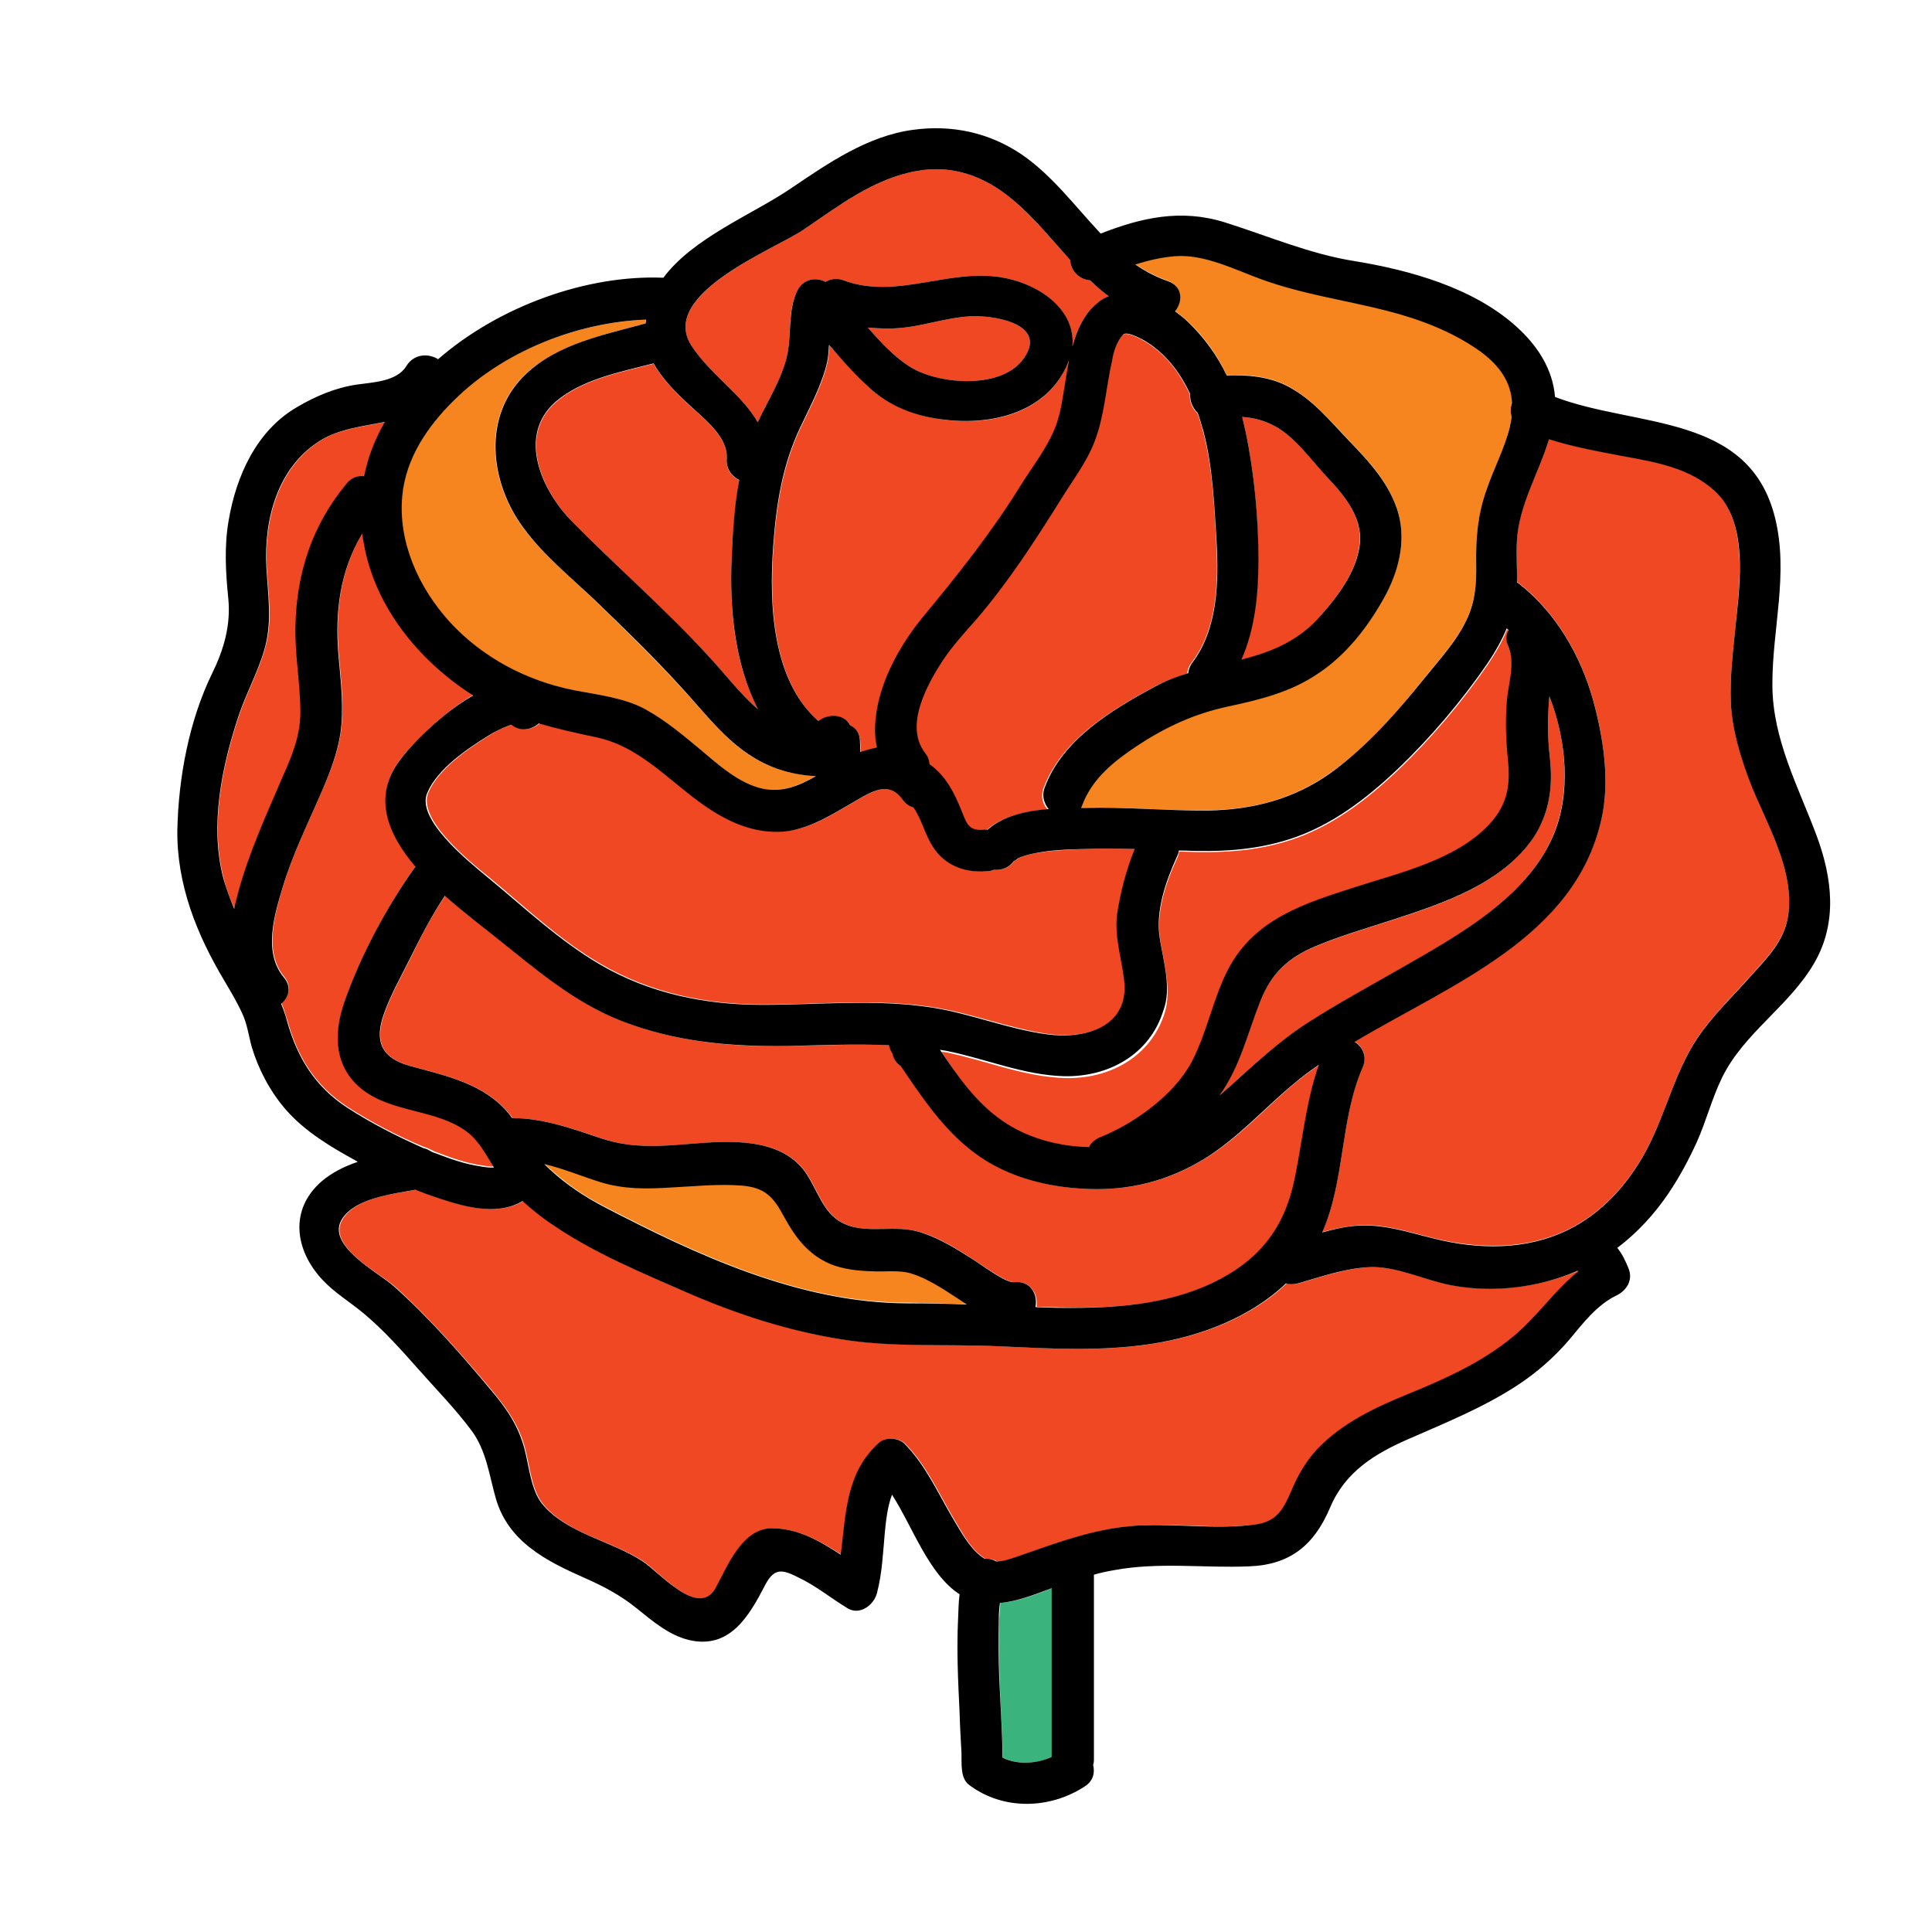
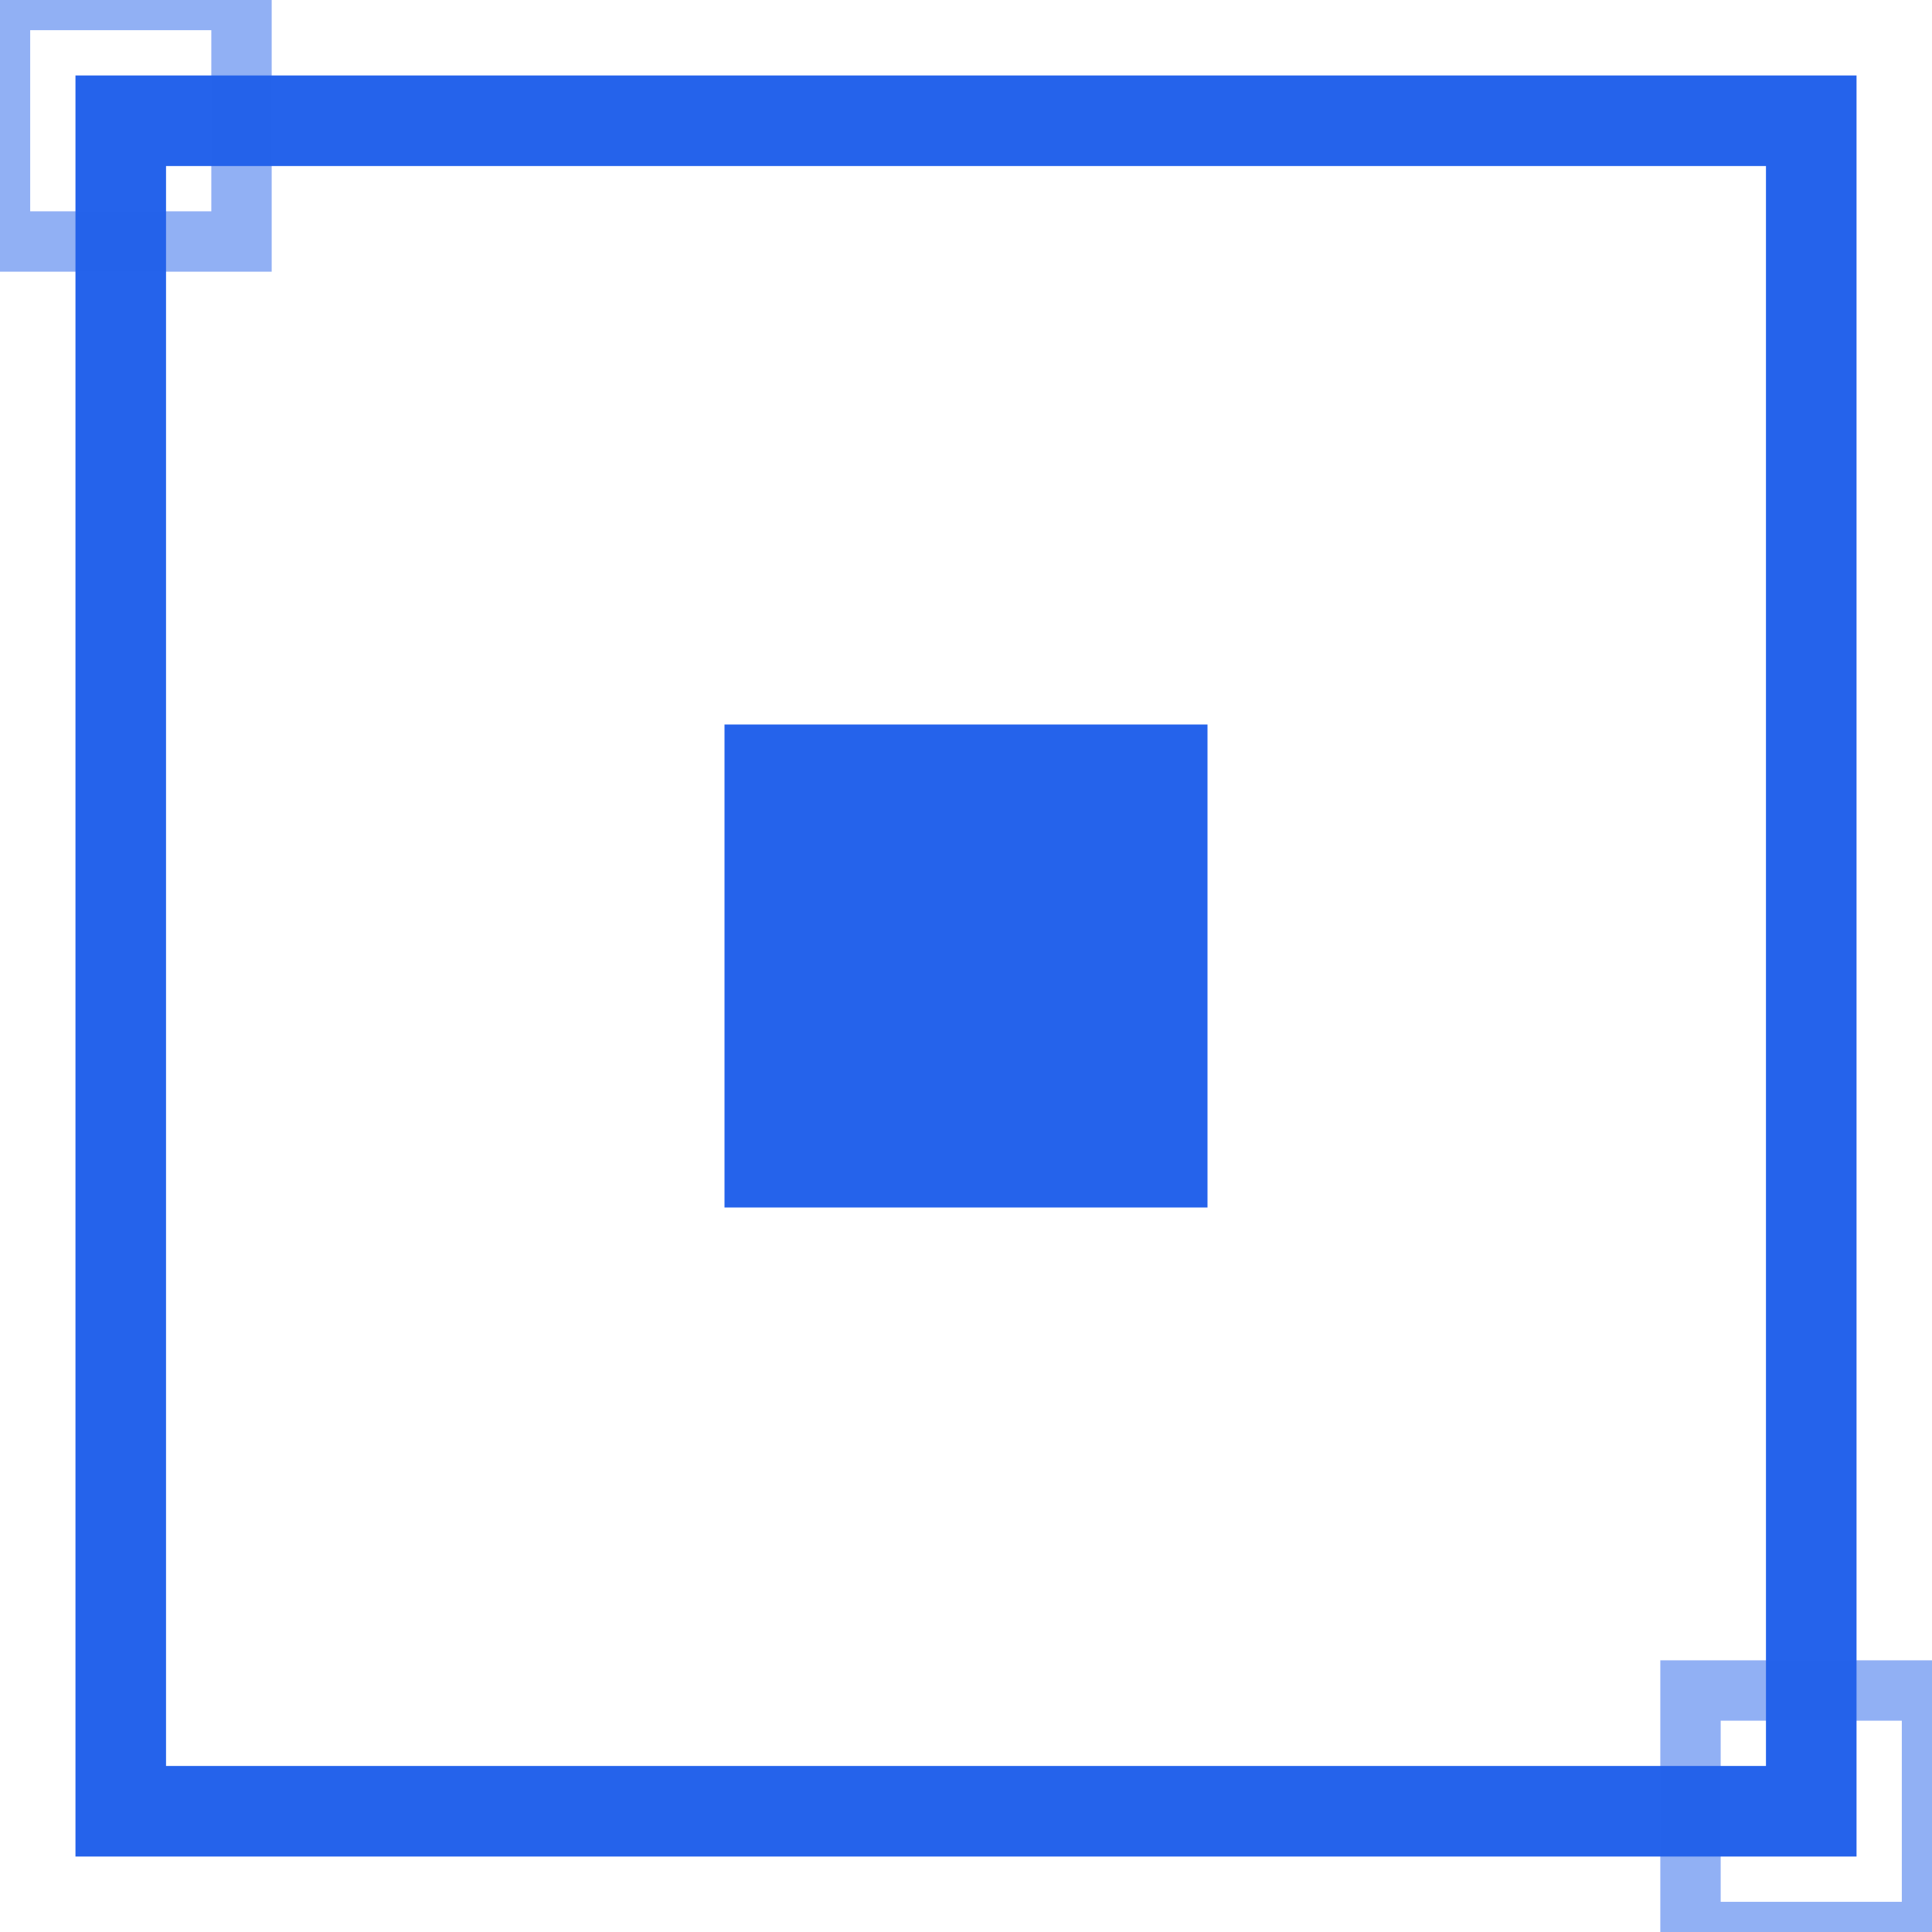
- <svg xmlns="http://www.w3.org/2000/svg" x="0px" y="0px" width="48" height="48" viewBox="0 0 512 512">
-   <path fill="#EF4823" d="M399.4,186.5c0.3-4.8,2.4-10.4,0.4-14.9c-0.7-1.7-0.6-3.2,0.1-4.3c-0.2-0.2-0.3-0.3-0.5-0.5c-1.3,3.3-3.1,6.3-5.1,9.3c-6.8,9.9-15.1,19.7-23.8,28c-8.3,7.9-17.7,15.1-28.7,18.6c-9.4,3-18.7,3.4-28.4,3c-0.3,0-0.6,0-0.9,0c-0.1,0.5-0.2,0.9-0.4,1.4c-3.1,6.7-5.9,14.7-4.6,22.2c1,6,3,13,1.2,19c-3.6,11.7-14.6,17.7-26.4,17.4c-10.8-0.3-20.6-4.5-31-6.7c-0.6-0.1-1.2-0.2-1.8-0.3c4.5,6.9,9.4,13.8,16.1,18.5c6.7,4.7,15.1,7,23.4,7.3c0.5-1.1,1.5-2,2.9-2.6c8.9-3.6,19.5-11.1,24.2-19.8c4.2-7.9,5.7-16.9,9.8-24.8c7-13.3,20.2-17.4,33.6-21.7c11.8-3.8,27.2-7.3,35.8-16.9c4.7-5.2,5.3-10.3,4.7-17C399.2,196.5,399,191.5,399.4,186.5z" />
-   <path fill="#EF4823" d="M296.2,241.9c0.9-5.8,2.4-11.5,4.6-16.9c-4.6-0.1-9.1-0.2-13.7,0c-4.4,0.2-8.9,0.4-13.2,1.2c-1.3,0.3-2.7,0.6-3.9,1.2c-0.6,0.3-1.7,1.5-0.9,0.3c-1.3,2.2-3.5,3-5.6,2.8c-0.5,0.2-1.2,0.4-1.8,0.4c-6.4,0.4-12-1.9-15.1-7.7c-1.6-3-2.5-6.4-4.4-9.2c-1-0.3-2-1-2.9-2.1c-3.7-5.2-8.4-2-12.9,0.6c-5.4,3.1-11.2,6.9-17.6,7.7c-6.3,0.7-12.2-1.1-17.7-4.2c-11.5-6.4-19.5-17.8-32.7-20.7c-5.2-1.1-10.3-2.3-15.3-3.7c-1.9,1.8-5,2.4-7.2,0.4c-0.3,0.1-0.6,0.1-1.1,0.3c-1.8,0.7-3.4,1.5-5,2.5c-5.7,3.6-13.6,8.9-16.3,15.3c-2.9,7,10.7,18,15.9,22.2c9.6,7.9,19.1,17,29.9,23.2c13.2,7.7,27.9,10.7,43,10.7c14.9,0,30.1-1.6,44.9,0.7c10.3,1.6,20.1,5.6,30.5,7.1c10.1,1.4,22-1.8,20.5-14.4C297.3,253.9,295.3,247.9,296.2,241.9z" />
-   <path fill="#F6851F" d="M400.7,106.7c-0.3-5.5-3.2-9.9-8.6-13.8c-7.3-5.3-16.2-8.6-24.8-10.7c-11-2.8-22-4.3-32.8-8.2c-7.2-2.6-15.3-6.8-23.1-6.2c-3.6,0.3-7.1,1.1-10.5,2.2c2.6,1.8,5.5,3.3,8.6,4.4c3.9,1.4,3.9,5.4,1.9,8c1.2,0.9,2.4,1.8,3.4,2.8c4.4,4.1,7.8,8.9,10.3,14.2c5.6-0.2,11.4,0.3,16.4,3c6.4,3.5,10.9,9,15.9,14.2c5.5,5.7,11,11.6,13.2,19.4c2.1,7.6-0.1,15.8-3.9,22.5c-4.3,7.7-10.1,14.9-17.4,19.9c-7.3,4.9-15.3,6.9-23.7,8.7c-8.9,1.9-16.5,5.3-24,10.3c-6.2,4.1-12.1,8.8-14.8,15.9c-0.1,0.2-0.2,0.5-0.3,0.7l0.8,0c10.9-0.2,21.8,0.9,32.8,0.7c11.9-0.1,22.8-3,32.6-10c9.7-6.9,17.5-15.9,24.9-25.2c4.1-5.1,8.8-10.1,11.4-16.1c2-4.6,2.3-9.2,2.2-14.1c-0.1-6.8,0.5-13.1,2.7-19.5c2-5.6,4.8-10.9,6.2-16.7c0.2-1,0.4-1.9,0.5-2.8C400.2,109.1,400.3,107.8,400.7,106.7z" />
-   <path fill="#EF4823" d="M258.1 83.8c-6.3.1-12.2 2.3-18.4 3-3.3.4-6.5.3-9.7 0 3.3 3.8 6.8 7.6 11 10.3 7.3 4.8 23.9 6.1 29.9-1.6C278 86.4 264.9 83.7 258.1 83.8zM352.3 127.1c-4.3-4.6-8.9-11.2-14.5-14.2-2.8-1.5-5.7-2.2-8.6-2.4.3 1.3.6 2.6.9 3.9 2.3 11 3.4 22.8 3.3 34.1 0 9.1-1 18.2-4.5 26.4 7.3-1.9 14.4-4.5 20-10.6 5-5.4 10.7-12.7 11.4-20.3C361 137.3 356.6 131.7 352.3 127.1zM343.2 287c-8 6.7-15 14.7-24.1 20.2-9.4 5.7-19.5 8.3-30.5 7.9-11.5-.4-23.3-3.6-32.2-11.1-7.2-6-12.4-13.8-17.6-21.5-1.1-.6-1.9-1.7-2.2-3.3 0-.1-.1-.1-.1-.2-.4-.6-.7-1.3-.8-2-9-.4-18.1.1-27.1.2-15.1.3-29.5-1.1-43.7-6.6-12.9-5-23.1-14-33.8-22.5-3.6-2.9-8.5-6.5-13.1-10.7-3.6 5.2-6.4 10.8-9.2 16.5-2.4 4.9-5.2 9.7-7 14.9-2.5 7.2-.7 11.6 7 13.7 9.5 2.6 19.7 4.7 26.2 12.7.3.4.6.7.8 1.1.1 0 .2 0 .3 0 8.3.1 15.6 2.8 23.4 5.4 6.3 2.1 12.1 2.2 18.7 1.8 10.6-.7 25.7-3.2 33.9 5.4 3.8 4 5.1 10.5 9.3 13.9 6.2 5 14.7 1.6 21.7 3.5 5.3 1.4 9.9 4.3 14.6 7.3 2.7 1.7 9 6.4 11.2 6.2 4.2-.5 6.3 3.2 5.8 6.5 2.5.1 5 .1 7.5.2 13.4.2 27.1-.7 39.4-6.6 12.3-5.9 19.1-14.4 21.8-27.7 2-10.1 3-20.3 6.4-30.1C347.4 283.7 345.3 285.3 343.2 287z" />
-   <path fill="#EF4823" d="M282.5 97.4c-6 12.5-20.5 15.6-33.2 13.7-7.3-1.1-13.7-3.6-19.2-8.6-3.2-2.9-6-6.1-8.9-9.4-.5-.5-.9-1.1-1.4-1.6-.1 1.6-.2 3.2-.5 4.6-1.4 6-4.5 11.7-7.1 17.2-4.8 10.1-6.4 20.5-7.2 31.6-1.1 15.3-.3 35.5 12 46.3 2.6-2.1 6.9-1.9 8.4 1.1 1.5.7 2.5 2.1 2.6 4.3l.1 2.8c1.4-.5 2.9-1 4.4-1.2-.4-1.8-.6-3.7-.5-5.6.3-10.7 6.3-21.3 13-29.4 9.2-11.1 17.9-22.2 25.6-34.5 3.3-5.3 7.8-10.9 9.7-16.9 1.1-3.3 1.5-6.9 2.1-10.4.3-1.8.6-3.8 1-5.8C283 96.2 282.8 96.8 282.5 97.4zM322.3 143.7c-.5-9.7-1-20-3.5-29.4-.4-1.6-.9-3.2-1.5-4.8-1.4-1.2-2.1-3.2-2-5-2.7-5.8-6.5-10.9-12.2-14.2-1.4-.8-4.7-2.5-5.6-1.5-1.7 1.9-2.5 4.4-3.1 6.9-1.7 7.1-2.1 14.7-4.7 21.6-2 5.1-5.6 9.9-8.5 14.6-3.4 5.6-6.9 11.1-10.7 16.5-3.8 5.5-7.8 10.9-12.2 16-3 3.5-6.2 6.9-8.8 10.8-4.2 6.5-10.2 17.3-4.6 24.5.8 1 1.1 2 1.1 2.9 4.3 3 6.5 7.6 8.5 12.3 1.4 3.5 1.9 5.4 5.8 5.1.4 0 .7 0 1.1 0 4.1-3.7 10.3-5 16.2-5.5-1.3-1.4-1.9-3.5-1-5.8 4.8-12.6 17.6-20.4 28.9-26.5 2.9-1.6 6-2.7 9.1-3.7.1-.9.4-1.9 1.1-2.8C322.6 166.8 322.9 154.4 322.3 143.7zM410.6 184.5c-.5 5.3-.5 10.6.1 16 .9 7.8 0 15.1-4.5 21.7-8.2 12-23.8 17.3-37.1 21.6-7 2.3-14.1 4.3-20.9 7.2-7 3-11.4 7.2-14.3 14.4-3.4 8.6-5.4 17.5-10.8 25 .5-.4 1-.9 1.5-1.3 7.2-6.4 14-13 22.2-18.2 8-5.1 16.3-9.6 24.5-14.3 14.8-8.5 33.1-18.5 40.2-35C416.2 210.6 415.3 196.6 410.6 184.5z" />
-   <path fill="#F6851F" d="M256.1,345.6c-4.6-2.9-9.4-6.6-14.6-8.3c-3.1-1-7.2-0.4-10.4-0.6c-3.7-0.2-7.5-0.5-11-1.9c-5.9-2.5-9.4-6.9-12.3-12.5c-2.8-5.3-5.1-7.7-11.2-8.3c-6.2-0.5-12.5,0.2-18.8,0.5c-6.3,0.4-12.5,0.4-18.6-1.4c-4.9-1.5-9.8-3.6-14.9-4.8c0.4,0.5,0.9,1,1.4,1.4c4.3,3.9,9,7.2,14.1,9.8c24.8,12.9,52,25.7,80.6,25.7C245.6,345.3,250.9,345.5,256.1,345.6C256.2,345.6,256.1,345.6,256.1,345.6z" />
-   <path fill="#3AB37C" d="M278.5,421c-4.3,1.7-8.8,3.4-13.4,3.8c-0.1,1.4-0.2,2.8-0.3,4.2c-0.1,5.1-0.1,10.2,0.1,15.4c0.2,7.1,0.7,14.3,0.9,21.4c4,2,9,1.6,13.1-0.2v-44.7C278.7,421,278.6,421,278.5,421z" />
-   <path fill="#EF4823" d="M418.2 336.8c-10.3 4.4-22.5 5.8-33.5 3.8-6.9-1.3-14.6-5.1-21.5-4.8-6.6.3-12.7 2.5-19 4.3-1.2.3-2.2.3-3.2 0-9.4 9-22.6 14-35.4 16-13.3 2.1-26.8 1.3-40.3.7-14.1-.7-28.4.3-42.4-1.9-13.7-2.2-27-6.6-39.8-12-12.4-5.3-25.5-10.8-36.7-18.5-2.7-1.9-5.3-3.9-7.7-6.1-5.5 3.3-12.5 2.2-18.6.4-3.3-1-6.6-2.1-9.8-3.4-6.7 1.2-15.7 2.2-19.3 7.5-5 7.2 9.4 14.4 13.6 18.1 9.3 8.4 17.8 18.1 25.8 27.6 4 4.8 7.3 9.5 8.8 15.5 1.2 4.5 1.7 11 4.8 14.7 6.5 7.8 18.1 9.6 26.4 15 4.5 3 14.8 15.3 19.4 7.2 3.2-5.7 7.1-16.2 15.4-15.9 6.9.3 12.3 3.5 17.8 7 1.3-10.8 1.3-21.8 10.2-29.7 1.7-1.5 5.1-1.3 6.7.3 5.7 5.8 8.9 13.2 13 20.1 2 3.3 4 7.2 7.1 9.6.4.3.8.6 1.2.8 1.1-.1 2.1.1 3 .7 1.6 0 3.2-.5 5-1.1 10.6-3.7 20.9-7.7 32.3-8.4 10.4-.7 21.1 1 31.4-.3 5.8-.8 7.5-4.1 9.6-9.1 1.6-3.8 3.9-7.8 6.8-10.9 6.6-7 15.3-11 24.1-14.6 9.8-4 19.6-8.3 27.8-15.2 6.5-5.4 11-12.3 17.5-17.4C418.4 336.8 418.3 336.8 418.2 336.8zM463.5 206.5c-2.4-6.5-4.5-13.3-4.8-20.3-.3-7 .6-14 1.3-21 1-10.7 3.3-27.1-5.7-35.3-6.4-5.9-15.3-7.5-23.6-9-6.8-1.3-13.6-2.4-20.2-4.6-2.7 9.1-8.1 17.5-8.5 27-.2 3.6.1 7.3 0 10.9.1.1.2.1.3.2 9.9 7.6 16.6 19.2 19.9 31.1 2.7 9.9 4.5 21.3 2.2 31.5-7 31.3-39.4 43.5-65.4 59 2.1 1.3 3.4 3.9 2.1 6.8-6 13.8-4.6 30-10.7 43.7 3.3-.9 6.6-1.6 10-1.8 6.9-.3 12.9 1.8 19.5 3.4 11.8 2.9 24.5 3.2 35.7-2.3 9-4.4 15.9-12.2 20.6-20.9 5.6-10.3 7.8-22.2 14.9-31.7 4-5.3 8.7-10 13.2-15 4-4.5 8.5-9 9.5-15.2C475.9 230.5 467.8 217.9 463.5 206.5zM123.8 299.7c-8.1-6.1-19.5-4.9-27.6-11.1-7.6-5.9-7.8-14.9-4.8-23.4 4.3-12.3 11.1-24.8 18.6-35.5.1-.1.1-.1.2-.2-7.3-8.6-11.5-18.6-4.1-28.3 3-4 11.2-12.3 19.4-17.1-1.1-.7-2.2-1.4-3.3-2.2-10.1-7.2-18.8-17.3-23.2-29-1.5-4-2.4-7.9-2.9-11.7-5.8 9.7-7.3 20.5-6.3 32.2.6 6.9 1.5 14 .5 20.9-.8 5.1-2.6 9.8-4.6 14.5-3.7 8.6-8 17.2-10.7 26.2-2.2 7.3-5.1 17.3.3 23.8 2.1 2.6 1.3 5.3-.7 7 .6 1.5 1.1 3.1 1.6 4.7 2.7 9.8 7.5 17.4 16 22.9 6.4 4.1 13.3 7.7 20.3 10.6.6.1 1.2.4 1.7.7.4.2.8.3 1.1.5 4 1.5 8 3 12.2 3.6 1.2.2 2.4.4 3.6.3C128.9 305.9 127 302.1 123.8 299.7z" />
-   <path fill="#F6851F" d="M199.7,200.8c-7.8-4.7-13.1-12.1-19.2-18.6c-7.3-7.9-15-15.5-22.8-23c-6.4-6.2-13.6-12-19-19.2c-8.9-12-11.2-29.7,0.5-40.8c8.6-8.1,20.7-10.4,31.8-13.5c0-0.4,0.1-0.7,0.1-1c-18.4,0.8-37.9,8.5-50.9,21.4c-6.9,6.9-12.8,15.4-13.7,25.4c-1.1,12.2,4.3,24.2,12.4,33.1c8.6,9.6,20.5,15.8,33.1,18.3c6.2,1.2,13.4,2,19,5.1c5.4,3,10,6.9,14.7,10.8c4.6,3.9,10.3,8.9,16.3,10.2c5.3,1.1,9.6-0.8,14.1-3.3C210.4,205.3,204.9,203.9,199.7,200.8z" />
-   <path fill="#EF4823" d="M84.9 116.8c-11.2 7.1-14.9 20.9-14.2 33.6.4 7 1.6 14-.3 20.9-1.7 6.4-4.9 12-7 18.2-4.5 13.5-7.8 29.1-4.1 43.3.7 2.8 1.7 5.5 2.9 8.1.3-1.4.6-2.7.9-4 2.9-10.7 7.4-20.7 11.9-30.8 2.4-5.5 4.8-11.1 4.8-17.3 0-7.7-1.4-15.3-1.3-23 .3-14.1 4.5-26.9 13.6-37.7 1.3-1.6 3-2.1 4.6-1.9 1-5.1 2.9-9.9 5.5-14.4C96.2 113.1 90 113.6 84.9 116.8zM193.9 147.9c.3-6.8.8-13.8 2-20.6-2-1-3.5-2.9-3.3-5.6.4-6.2-6.8-11.3-10.7-15-3.1-3-6.5-6.4-8.7-10.3-8.9 2.3-19 4.2-25.9 10.2-10.3 9-3.5 23.7 4.4 31.7 11.8 12 24.5 23.1 36 35.5 4.3 4.7 8.4 10.1 13.3 14.3C194.6 176.2 193.3 161.3 193.9 147.9zM288.9 74.3c-3.2-.3-5.2-2.8-5.3-5.4-5-5.5-9.7-11.3-15.5-16.2-7.2-6-15.7-9.1-25.1-7.4-11.3 2-20.8 9.3-30.1 15.6-7.7 5.2-38.6 17.2-29.6 30.8 5 7.6 13.2 12.7 17.5 20.2 2.8-6 6.9-12.3 8-18.8.9-5.3 0-11.2 2.5-16.1 1.6-3.2 5-3.6 7.5-2.3 1.3-.8 3-1.1 4.8-.4 14.3 5.3 28.3-3.6 42.9-.6 9.4 1.9 18.5 8.6 17.7 18.1 1.2-4.5 3.1-8.7 6.6-11.5 1-.8 2-1.4 3-1.8C292 77.1 290.4 75.8 288.9 74.3z" />
-   <path d="M481.4,221.4c-4.9-13.1-11.6-25.4-11.7-39.7c-0.1-14.9,4.4-29.6,0.7-44.5c-6.9-27.8-36.8-23.8-58.3-32c-0.6-7.4-4.7-13.7-10.3-18.7c-11.3-10.2-28.1-14.9-42.8-17.3c-12-1.9-23-6.7-34.5-10.3c-11.6-3.6-22.1-1.2-32.8,3c-6.8-7.2-12.8-15.4-21-21c-8.6-5.8-18.5-7.9-28.7-6.5c-12.1,1.6-22.6,8.9-32.5,15.6c-10.2,6.9-25.8,13-33.7,23.6c0,0-0.1,0-0.1,0c-20.2-0.8-43.4,7.5-59.6,21.6c-2.5-1.6-6.4-1.5-8.4,1.8c-2.5,4.1-8.8,4.3-13,4.9c-5.7,0.8-11.1,3.1-16,6c-10.7,6.2-16.1,18.2-18.1,30c-1.2,6.8-0.8,13.8-0.1,20.7c0.7,7.1-1.2,13.6-4.3,19.9c-6.1,12.5-8.9,27.6-9.2,41.4c-0.2,14.4,5.1,27.7,12.4,39.9c1.7,2.9,3.4,5.7,4.8,8.8c1.3,2.7,1.7,5.9,2.5,8.8c1.8,6,4.8,11.7,8.9,16.5c5.2,6,12,10,18.9,13.8c0.1,0.1,0.2,0.1,0.3,0.2c-3.5,1.2-6.8,2.8-9.6,5.2c-8.6,7.5-7,18.2,0.1,25.9c3.2,3.5,7.4,6,11,9c5.4,4.5,10.1,9.8,14.8,15.1c4.6,5.2,9.5,10.2,13.7,15.8c4.1,5.4,4.8,11.9,6.6,18.2c3.3,11.5,13.4,16.6,23.6,21.1c5,2.2,9.5,4.6,13.7,8c4.1,3.3,8.5,7.1,13.8,8.4c10.9,2.6,16-6.3,20.3-14.6c2.4-4.6,4.6-4.1,8.9-1.9c4.6,2.2,8.6,5.5,12.9,8.1c3.3,2,7-0.9,7.8-4c1.4-5.3,1.6-10.8,2.1-16.2c0.3-3,0.7-6.8,1.9-9.9c5.5,8.6,9.7,21.1,17.9,26.4c-0.3,2.3-0.3,4.6-0.4,6.6c-0.4,8.2,0,16.5,0.4,24.7c0.1,3.6,0.3,7.1,0.5,10.7c0.1,2.7-0.4,6.7,2,8.5c9,6.8,21.4,6.5,30.7,0.4c2.2-1.4,2.7-3.6,2.2-5.6c0.1-0.4,0.2-0.9,0.2-1.4v-49c0,0,0,0,0-0.1c1.8-0.5,3.6-0.9,5.4-1.2c11.8-2.2,23.8-0.5,35.7-1c11-0.4,17.3-5.7,21.5-15.6c4-9.5,11.9-14.3,20.9-18.2c9.8-4.3,19.5-8.2,28.6-14.1c5.2-3.4,9.9-7.5,13.9-12.2c3.6-4.3,7.3-9.2,12.5-11.7c2.7-1.3,4.4-4.1,3.2-7.1c-0.8-2-1.7-3.9-3-5.5c5.3-4,9.9-9,13.6-14.5c2.9-4.3,5.3-8.8,7.5-13.6c2.5-5.6,4-11.6,6.7-17.1c5.8-11.8,17.9-19,24.4-30.3C487,244.5,485.6,232.7,481.4,221.4z M410.7,200.5c-0.6-5.3-0.6-10.6-0.1-16c4.7,12.1,5.7,26.1,1,37c-7.1,16.5-25.4,26.5-40.2,35c-8.2,4.7-16.5,9.2-24.5,14.3c-8.2,5.2-15,11.8-22.2,18.2c-0.5,0.4-1,0.9-1.5,1.3c5.4-7.5,7.4-16.4,10.8-25c2.9-7.3,7.3-11.4,14.3-14.4c6.8-2.9,13.9-4.9,20.9-7.2c13.2-4.3,28.8-9.5,37.1-21.6C410.7,215.5,411.6,208.3,410.7,200.5z M268.8,339.8c-2.2,0.3-8.5-4.5-11.2-6.2c-4.6-2.9-9.2-5.8-14.6-7.3c-7.1-1.9-15.5,1.5-21.7-3.5c-4.2-3.4-5.5-9.9-9.3-13.9c-8.2-8.6-23.3-6.1-33.9-5.4c-6.6,0.4-12.3,0.3-18.7-1.8c-7.8-2.6-15.1-5.3-23.4-5.4c-0.1,0-0.2,0-0.3,0c-0.3-0.4-0.5-0.7-0.8-1.1c-6.5-8-16.7-10.1-26.2-12.7c-7.7-2.1-9.5-6.6-7-13.7c1.8-5.2,4.6-10,7-14.9c2.8-5.6,5.7-11.3,9.2-16.5c4.7,4.2,9.5,7.8,13.1,10.7c10.7,8.5,20.9,17.5,33.8,22.5c14.2,5.5,28.6,6.8,43.7,6.6c9.1-0.2,18.1-0.6,27.1-0.2c0.1,0.7,0.4,1.4,0.8,2c0,0.1,0.1,0.1,0.1,0.2c0.3,1.5,1.1,2.6,2.2,3.3c5.2,7.7,10.4,15.5,17.6,21.5c9,7.6,20.7,10.7,32.2,11.1c11,0.4,21.1-2.2,30.5-7.9c9-5.5,16-13.5,24.1-20.2c2-1.7,4.2-3.3,6.4-4.8c-3.4,9.7-4.3,20-6.4,30.1c-2.7,13.3-9.5,21.8-21.8,27.7c-12.3,5.8-26,6.7-39.4,6.6c-2.5,0-5-0.1-7.5-0.2C275.1,343,273.1,339.3,268.8,339.8z M256.2,345.7c-5.3-0.2-10.5-0.3-15.8-0.3c-28.6-0.1-55.8-12.8-80.6-25.7c-5.1-2.7-9.9-5.9-14.1-9.8c-0.5-0.5-1-0.9-1.4-1.4c5.1,1.2,10,3.3,14.9,4.8c6.1,1.9,12.3,1.8,18.6,1.4c6.2-0.3,12.5-1,18.8-0.5c6.1,0.5,8.4,3,11.2,8.3c3,5.5,6.4,10,12.3,12.5c3.5,1.4,7.3,1.8,11,1.9c3.2,0.2,7.3-0.4,10.4,0.6C246.7,339.1,251.5,342.7,256.2,345.7C256.1,345.6,256.2,345.6,256.2,345.7z M230.1,102.5c5.5,5.1,11.9,7.6,19.2,8.6c12.7,1.8,27.2-1.3,33.2-13.7c0.3-0.6,0.5-1.2,0.8-1.9c-0.4,2-0.7,4-1,5.8c-0.6,3.4-1,7-2.1,10.4c-1.9,6-6.4,11.6-9.7,16.9c-7.6,12.3-16.4,23.4-25.6,34.5c-6.7,8.1-12.6,18.7-13,29.4c-0.1,1.9,0.1,3.8,0.5,5.6c-1.5,0.3-3,0.7-4.4,1.2l-0.1-2.8c0-2.2-1.1-3.6-2.6-4.3c-1.5-3-5.8-3.2-8.4-1.1c-12.3-10.8-13.1-31-12-46.3c0.8-11.1,2.4-21.5,7.2-31.6c2.6-5.5,5.7-11.2,7.1-17.2c0.3-1.4,0.4-3,0.5-4.6c0.5,0.5,1,1.1,1.4,1.6C224,96.4,226.9,99.6,230.1,102.5z M230,86.8c3.2,0.3,6.4,0.4,9.7,0c6.2-0.7,12.1-2.9,18.4-3c6.8-0.1,19.9,2.6,12.8,11.7c-6,7.7-22.5,6.4-29.9,1.6C236.8,94.4,233.3,90.6,230,86.8z M226.3,212.5c4.5-2.6,9.2-5.8,12.9-0.6c0.8,1.1,1.8,1.8,2.9,2.1c1.9,2.8,2.8,6.2,4.4,9.2c3.1,5.8,8.6,8.2,15.1,7.7c0.7,0,1.3-0.2,1.8-0.4c2.1,0.2,4.3-0.6,5.6-2.8c-0.7,1.2,0.3,0,0.9-0.3c1.3-0.6,2.6-0.9,3.9-1.2c4.3-0.9,8.8-1.1,13.2-1.2c4.6-0.2,9.1-0.1,13.7,0c-2.2,5.4-3.7,11.1-4.6,16.9c-0.9,5.9,1.1,11.9,1.8,17.8c1.5,12.5-10.4,15.8-20.5,14.4c-10.4-1.4-20.2-5.5-30.5-7.1c-14.8-2.3-30-0.7-44.9-0.7c-15.1,0-29.9-3-43-10.7c-10.8-6.3-20.3-15.3-29.9-23.2c-5.2-4.3-18.8-15.3-15.9-22.2c2.7-6.5,10.7-11.8,16.3-15.3c1.6-1,3.3-1.8,5-2.5c0.5-0.2,0.8-0.3,1.1-0.3c2.3,1.9,5.3,1.3,7.2-0.4c5,1.5,10.1,2.6,15.3,3.7c13.3,2.9,21.3,14.3,32.7,20.7c5.5,3.1,11.3,4.9,17.7,4.2C215.1,219.4,220.9,215.6,226.3,212.5z M307.4,249c-1.3-7.4,1.5-15.4,4.6-22.2c0.2-0.5,0.4-0.9,0.4-1.4c0.3,0,0.6,0,0.9,0c9.7,0.4,19.1,0,28.4-3c11-3.5,20.4-10.7,28.7-18.6c8.7-8.3,17-18.1,23.8-28c2-3,3.8-6.1,5.1-9.3c0.2,0.2,0.3,0.3,0.5,0.5c-0.7,1.2-0.8,2.7-0.1,4.3c2,4.6-0.1,10.1-0.4,14.9c-0.4,5-0.2,10,0.3,15c0.7,6.7,0,11.8-4.7,17c-8.7,9.6-24,13.1-35.8,16.9c-13.4,4.3-26.6,8.4-33.6,21.7c-4.1,7.9-5.6,16.9-9.8,24.8c-4.7,8.7-15.2,16.2-24.2,19.8c-1.4,0.6-2.4,1.5-2.9,2.6c-8.3-0.2-16.8-2.5-23.4-7.3c-6.7-4.7-11.5-11.7-16.1-18.5c0.6,0.1,1.2,0.2,1.8,0.3c10.4,2.1,20.3,6.4,31,6.7c11.8,0.3,22.8-5.7,26.4-17.4C310.5,262.1,308.4,255,307.4,249z M311.4,67.9c7.8-0.6,15.9,3.6,23.1,6.2c10.8,3.9,21.8,5.4,32.8,8.2c8.7,2.2,17.5,5.5,24.8,10.7c5.4,3.9,8.3,8.3,8.6,13.8c-0.4,1.1-0.5,2.4-0.1,3.6c-0.1,0.9-0.3,1.9-0.5,2.8c-1.4,5.7-4.3,11.1-6.2,16.7c-2.3,6.5-2.8,12.7-2.7,19.5c0.1,4.9-0.2,9.6-2.2,14.1c-2.6,6-7.3,11-11.4,16.1c-7.4,9.2-15.3,18.2-24.9,25.2c-9.8,7-20.7,9.8-32.6,10c-10.9,0.1-21.8-1-32.8-0.7l-0.8,0c0.1-0.2,0.2-0.4,0.3-0.7c2.7-7.2,8.6-11.8,14.8-15.9c7.6-5,15.1-8.4,24-10.3c8.4-1.8,16.5-3.8,23.7-8.7c7.4-4.9,13.1-12.2,17.4-19.9c3.8-6.7,6-14.9,3.9-22.5c-2.2-7.8-7.7-13.7-13.2-19.4c-5-5.2-9.4-10.7-15.9-14.2c-5-2.7-10.8-3.2-16.4-3c-2.5-5.2-5.9-10-10.3-14.2c-1-1-2.2-1.9-3.4-2.8c2.1-2.6,2.1-6.6-1.9-8c-3.2-1.1-6-2.6-8.6-4.4C304.3,69,307.8,68.2,311.4,67.9z M330.1,114.4c-0.3-1.3-0.6-2.6-0.9-3.9c3,0.2,5.8,0.9,8.6,2.4c5.6,3,10.1,9.6,14.5,14.2c4.3,4.6,8.7,10.2,8.1,16.8c-0.7,7.6-6.4,14.9-11.4,20.3c-5.7,6.1-12.7,8.7-20,10.6c3.6-8.2,4.5-17.3,4.5-26.4C333.5,137.2,332.4,125.4,330.1,114.4z M297.6,88.7c0.9-1,4.3,0.8,5.6,1.5c5.6,3.3,9.5,8.4,12.2,14.2c-0.1,1.8,0.6,3.7,2,5c0.6,1.6,1,3.2,1.5,4.8c2.5,9.5,2.9,19.7,3.5,29.4c0.6,10.7,0.3,23.1-6.4,32c-0.7,0.9-1,1.9-1.1,2.8c-3.1,0.9-6.2,2.1-9.1,3.7c-11.3,6.1-24.2,13.9-28.9,26.5c-0.9,2.3-0.2,4.3,1,5.8c-6,0.5-12.1,1.8-16.2,5.5c-0.3,0-0.7,0-1.1,0c-3.9,0.3-4.4-1.6-5.8-5.1c-1.9-4.7-4.2-9.3-8.5-12.3c0-1-0.4-2-1.1-2.9c-5.6-7.2,0.4-18,4.6-24.5c2.6-3.9,5.7-7.3,8.8-10.8c4.4-5.1,8.4-10.5,12.2-16c3.7-5.4,7.2-10.9,10.7-16.5c2.9-4.7,6.5-9.4,8.5-14.6c2.7-6.9,3.1-14.5,4.7-21.6C295.1,93.2,295.9,90.6,297.6,88.7z M212.9,60.9c9.3-6.3,18.7-13.6,30.1-15.6c9.4-1.7,17.9,1.4,25.1,7.4c5.8,4.8,10.5,10.7,15.5,16.2c0.1,2.6,2.1,5.1,5.3,5.4c1.5,1.5,3.2,2.9,4.9,4.2c-1,0.4-2.1,1-3,1.8c-3.5,2.8-5.4,7.1-6.6,11.5c0.9-9.5-8.3-16.2-17.7-18.1c-14.6-3-28.6,5.9-42.9,0.6c-1.8-0.7-3.5-0.4-4.8,0.4c-2.5-1.3-5.9-0.9-7.5,2.3c-2.4,4.9-1.6,10.8-2.5,16.1c-1.1,6.5-5.2,12.8-8,18.8c-4.2-7.4-12.4-12.5-17.5-20.2C174.3,78,205.2,66.1,212.9,60.9z M173.2,96.3c2.2,3.9,5.6,7.4,8.7,10.3c3.9,3.8,11.1,8.8,10.7,15c-0.2,2.7,1.4,4.7,3.3,5.6c-1.3,6.8-1.7,13.8-2,20.6c-0.6,13.4,0.8,28.3,7,40.2c-4.9-4.2-8.9-9.6-13.3-14.3c-11.4-12.4-24.2-23.5-36-35.5c-7.9-8-14.7-22.6-4.4-31.7C154.2,100.5,164.3,98.6,173.2,96.3z M106.6,131.5c0.9-10,6.7-18.5,13.7-25.4c13-12.9,32.5-20.7,50.9-21.4c0,0.3-0.1,0.7-0.1,1c-11.1,3.1-23.2,5.3-31.8,13.5c-11.7,11.1-9.4,28.9-0.5,40.8c5.3,7.2,12.5,13,19,19.2c7.8,7.5,15.5,15,22.8,23c6.1,6.6,11.4,13.9,19.2,18.6c5.1,3.1,10.7,4.6,16.4,4.9c-4.4,2.5-8.8,4.4-14.1,3.3c-6.1-1.3-11.7-6.3-16.3-10.2c-4.7-3.9-9.3-7.8-14.7-10.8c-5.6-3.1-12.8-3.9-19-5.1c-12.6-2.5-24.4-8.7-33.1-18.3C110.9,155.6,105.5,143.7,106.6,131.5z M63,236.9c-0.3,1.3-0.7,2.6-0.9,4c-1.1-2.6-2.1-5.3-2.9-8.1c-3.7-14.1-0.4-29.8,4.1-43.3c2.1-6.2,5.3-11.8,7-18.2c1.8-6.9,0.7-13.9,0.3-20.9c-0.7-12.7,2.9-26.5,14.2-33.6c5.1-3.2,11.4-3.8,17.2-5c-2.6,4.5-4.5,9.3-5.5,14.4c-1.6-0.2-3.3,0.3-4.6,1.9c-9.1,10.9-13.3,23.6-13.6,37.7c-0.2,7.7,1.3,15.3,1.3,23c0,6.2-2.3,11.7-4.8,17.3C70.5,216.1,65.9,226.1,63,236.9z M92.1,293.6c-8.5-5.5-13.3-13.2-16-22.9c-0.4-1.6-1-3.2-1.6-4.7c2-1.6,2.9-4.4,0.7-7c-5.5-6.6-2.5-16.5-0.3-23.8c2.7-9,7-17.6,10.7-26.2c2-4.7,3.8-9.5,4.6-14.5c1-6.9,0.1-14-0.5-20.9c-1-11.7,0.5-22.5,6.3-32.2c0.5,3.8,1.4,7.7,2.9,11.7c4.4,11.7,13.1,21.8,23.2,29c1.1,0.8,2.2,1.5,3.3,2.2c-8.3,4.7-16.4,13-19.4,17.1c-7.4,9.8-3.2,19.7,4.1,28.3c-0.1,0.1-0.1,0.1-0.2,0.2c-7.5,10.6-14.3,23.2-18.6,35.5c-3,8.5-2.8,17.5,4.8,23.4c8.1,6.2,19.5,5.1,27.6,11.1c3.2,2.4,5.1,6.1,7.2,9.5c-1.2,0.1-2.4-0.1-3.6-0.3c-4.2-0.6-8.3-2.1-12.2-3.6c-0.4-0.1-0.8-0.3-1.1-0.5c-0.5-0.3-1.1-0.6-1.7-0.7C105.3,301.2,98.4,297.7,92.1,293.6z M278.8,465.6c-4.1,1.8-9.1,2.2-13.1,0.2c-0.1-7.1-0.6-14.3-0.9-21.4c-0.2-5.1-0.2-10.2-0.1-15.4c0-1.4,0.1-2.8,0.3-4.2c4.6-0.4,9.1-2.2,13.4-3.8c0.1,0,0.2-0.1,0.3-0.1V465.6z M401,354.2c-8.2,6.8-18,11.2-27.8,15.2c-8.8,3.6-17.4,7.6-24.1,14.6c-2.9,3.1-5.2,7-6.8,10.9c-2.2,5-3.8,8.3-9.6,9.1c-10.3,1.4-21-0.3-31.4,0.3c-11.4,0.7-21.6,4.7-32.3,8.4c-1.8,0.6-3.4,1.1-5,1.1c-0.8-0.5-1.8-0.8-3-0.7c-0.4-0.2-0.8-0.5-1.2-0.8c-3.1-2.5-5.1-6.3-7.1-9.6c-4.1-6.9-7.3-14.3-13-20.1c-1.6-1.6-5-1.8-6.7-0.3c-8.9,7.9-8.8,18.9-10.2,29.7c-5.4-3.5-10.9-6.8-17.8-7c-8.3-0.3-12.2,10.1-15.4,15.9c-4.5,8-14.9-4.3-19.4-7.2c-8.3-5.4-19.9-7.3-26.4-15c-3.1-3.7-3.6-10.2-4.8-14.7c-1.6-6.1-4.8-10.8-8.8-15.5c-8-9.6-16.5-19.3-25.8-27.6c-4.1-3.7-18.5-11-13.6-18.1c3.6-5.2,12.6-6.3,19.3-7.5c3.2,1.3,6.5,2.4,9.8,3.4c6.1,1.8,13.1,2.9,18.6-0.4c2.4,2.2,5,4.3,7.7,6.1c11.2,7.7,24.3,13.1,36.7,18.5c12.8,5.5,26.1,9.8,39.8,12c14,2.3,28.3,1.2,42.4,1.9c13.4,0.6,26.9,1.4,40.3-0.7c12.8-2,26-7,35.4-16c0.9,0.3,2,0.3,3.2,0c6.3-1.8,12.4-4,19-4.3c7-0.3,14.7,3.5,21.5,4.8c11,2.1,23.2,0.7,33.5-3.8c0.1,0,0.2,0,0.3,0.1C412,341.9,407.5,348.8,401,354.2z M473.8,243.1c-1,6.2-5.5,10.8-9.5,15.2c-4.4,5-9.2,9.6-13.2,15c-7.1,9.5-9.3,21.3-14.9,31.7c-4.7,8.7-11.6,16.5-20.6,20.9c-11.1,5.5-23.9,5.3-35.7,2.3c-6.6-1.6-12.7-3.7-19.5-3.4c-3.4,0.1-6.7,0.9-10,1.8c6.1-13.8,4.7-29.9,10.7-43.7c1.3-2.9,0-5.5-2.1-6.8c26-15.5,58.4-27.7,65.4-59c2.3-10.2,0.5-21.6-2.2-31.5c-3.3-11.9-10-23.5-19.9-31.1c-0.1-0.1-0.2-0.1-0.3-0.2c0.1-3.6-0.2-7.3,0-10.9c0.5-9.6,5.8-18,8.5-27c6.5,2.1,13.4,3.3,20.2,4.6c8.3,1.5,17.1,3.1,23.6,9c9.1,8.2,6.8,24.6,5.7,35.3c-0.7,7-1.6,14-1.3,21c0.3,6.9,2.4,13.8,4.8,20.3C467.8,217.9,475.9,230.5,473.8,243.1z" />
+ <svg xmlns="http://www.w3.org/2000/svg" width="32" height="32" viewBox="0 0 32 32">
+   <rect x="2" y="2" width="28" height="28" fill="none" stroke="#2563EB" stroke-width="1.5" />
+   <rect x="12" y="12" width="8" height="8" fill="#2563EB" />
+   <rect x="0" y="0" width="4" height="4" fill="none" stroke="rgba(37,99,235,0.5)" stroke-width="1" />
+   <rect x="28" y="28" width="4" height="4" fill="none" stroke="rgba(37,99,235,0.5)" stroke-width="1" />
</svg>
